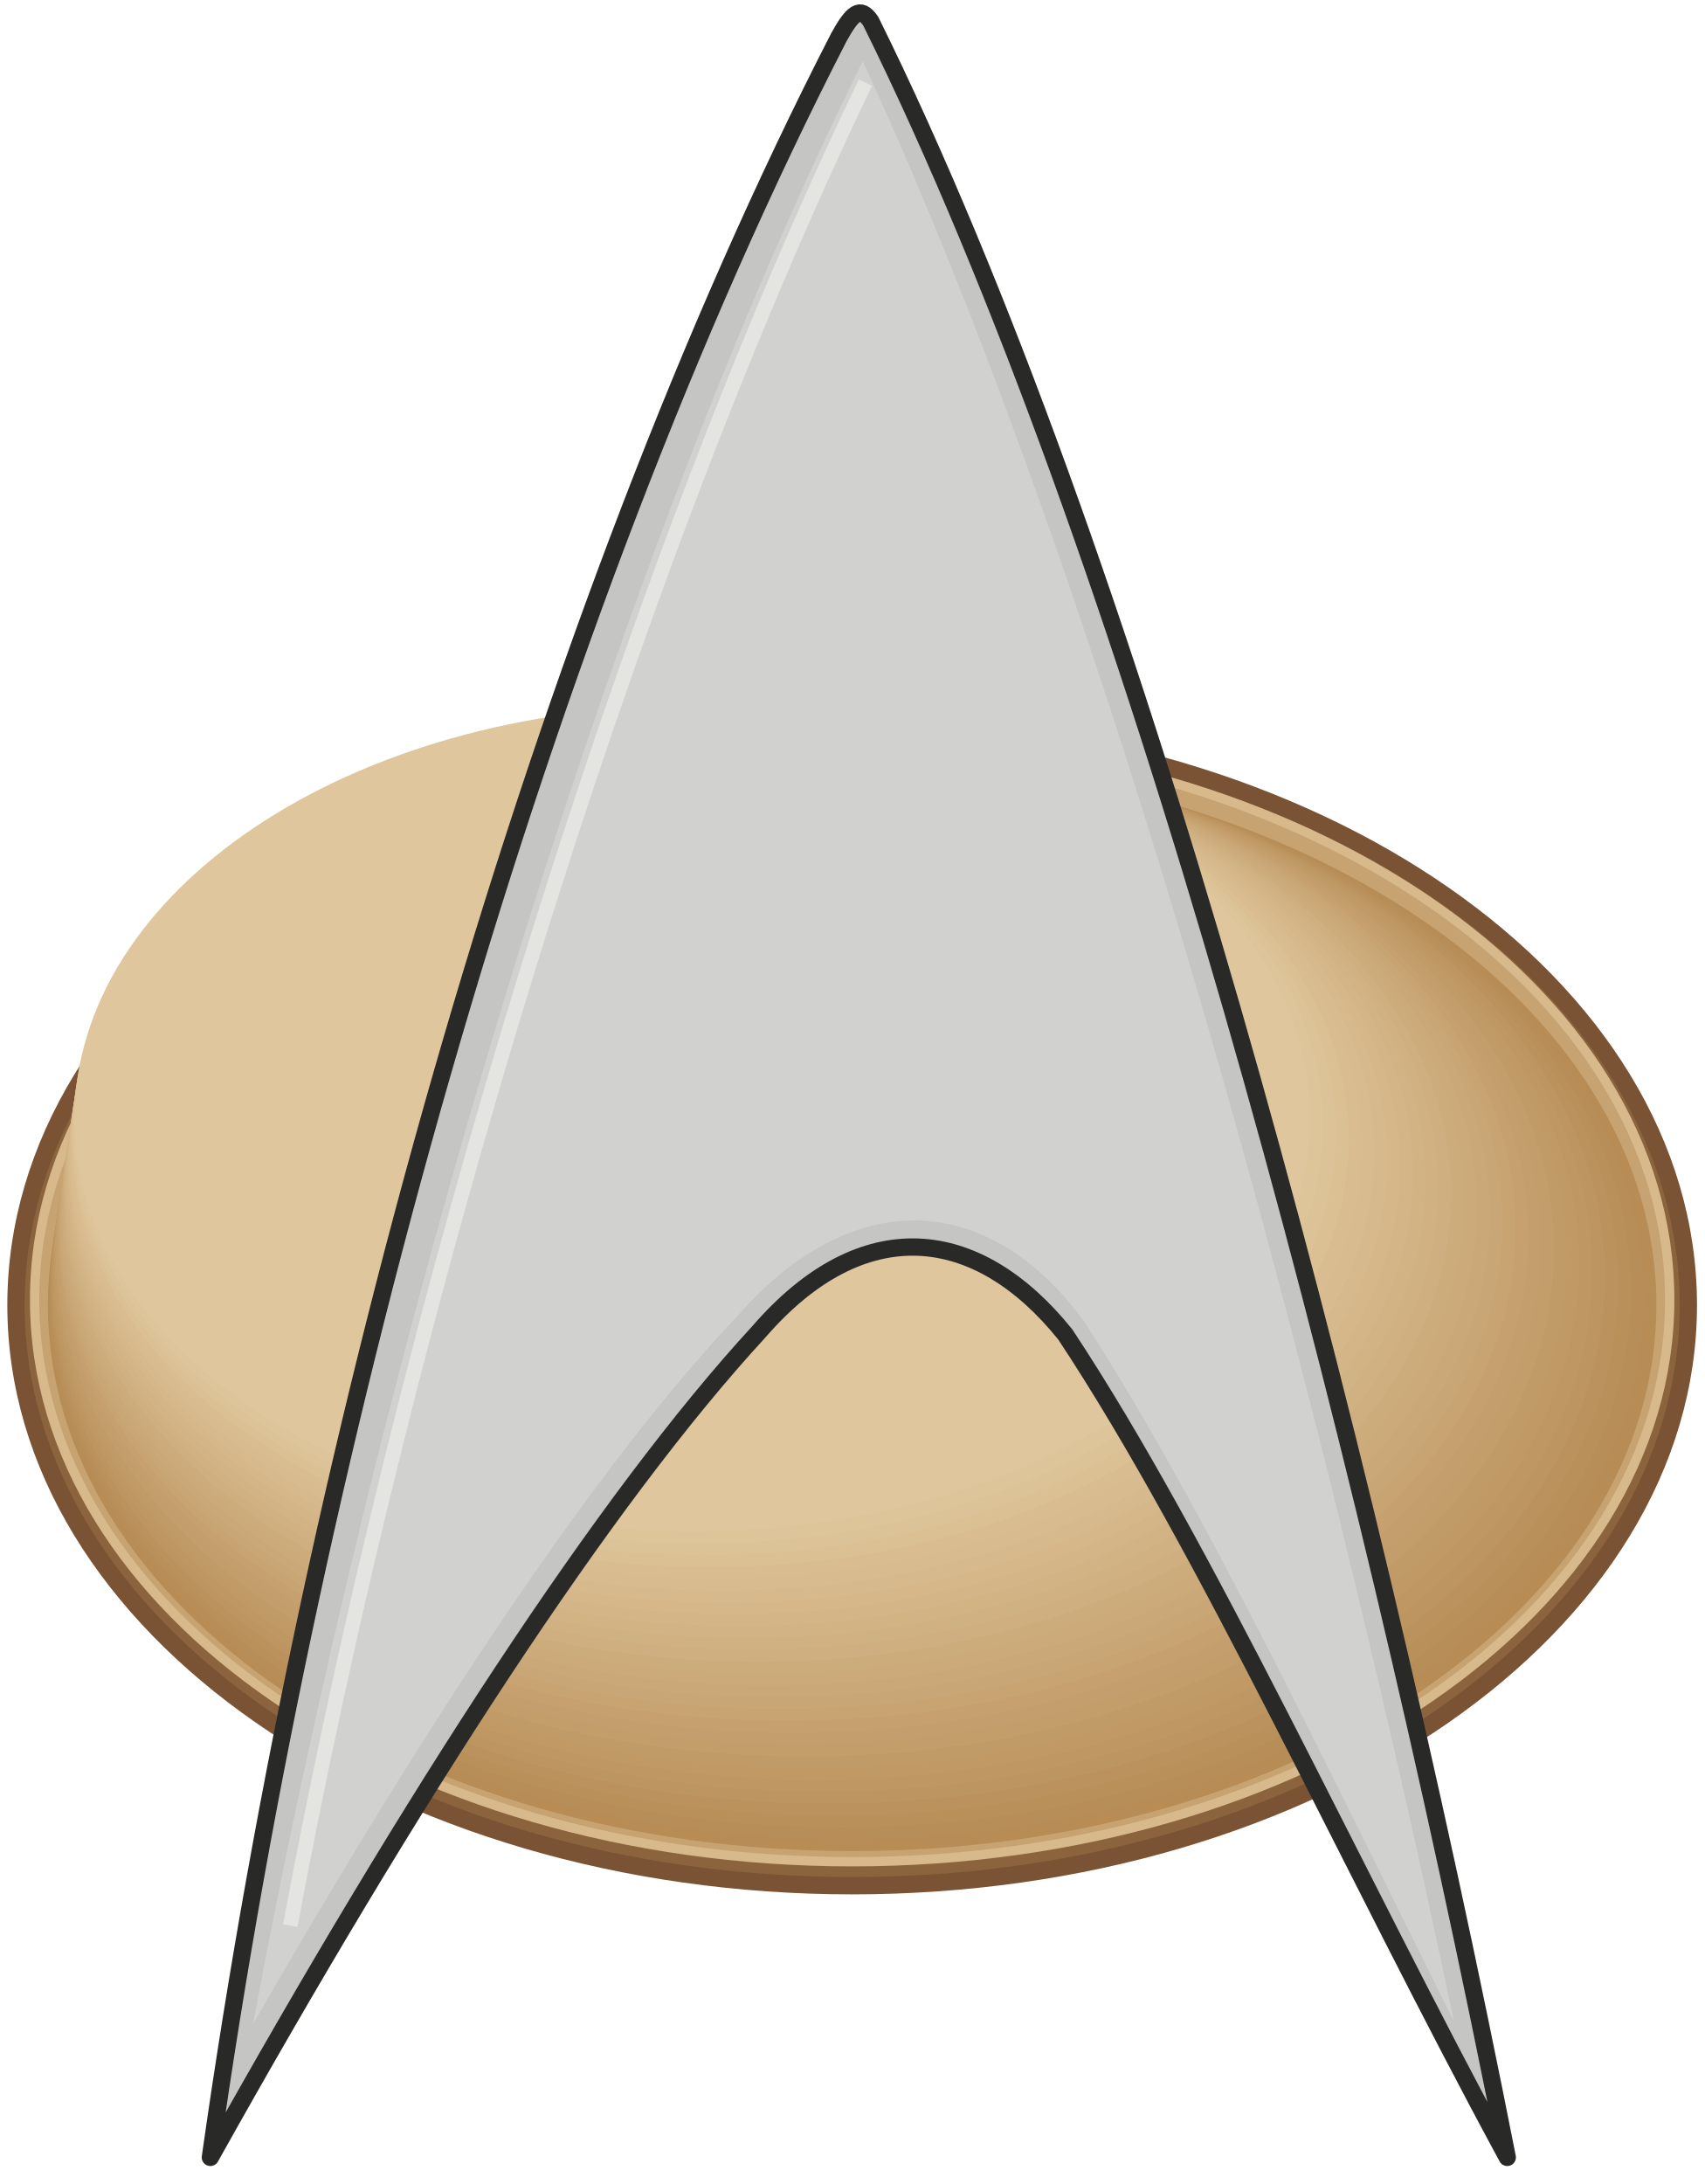
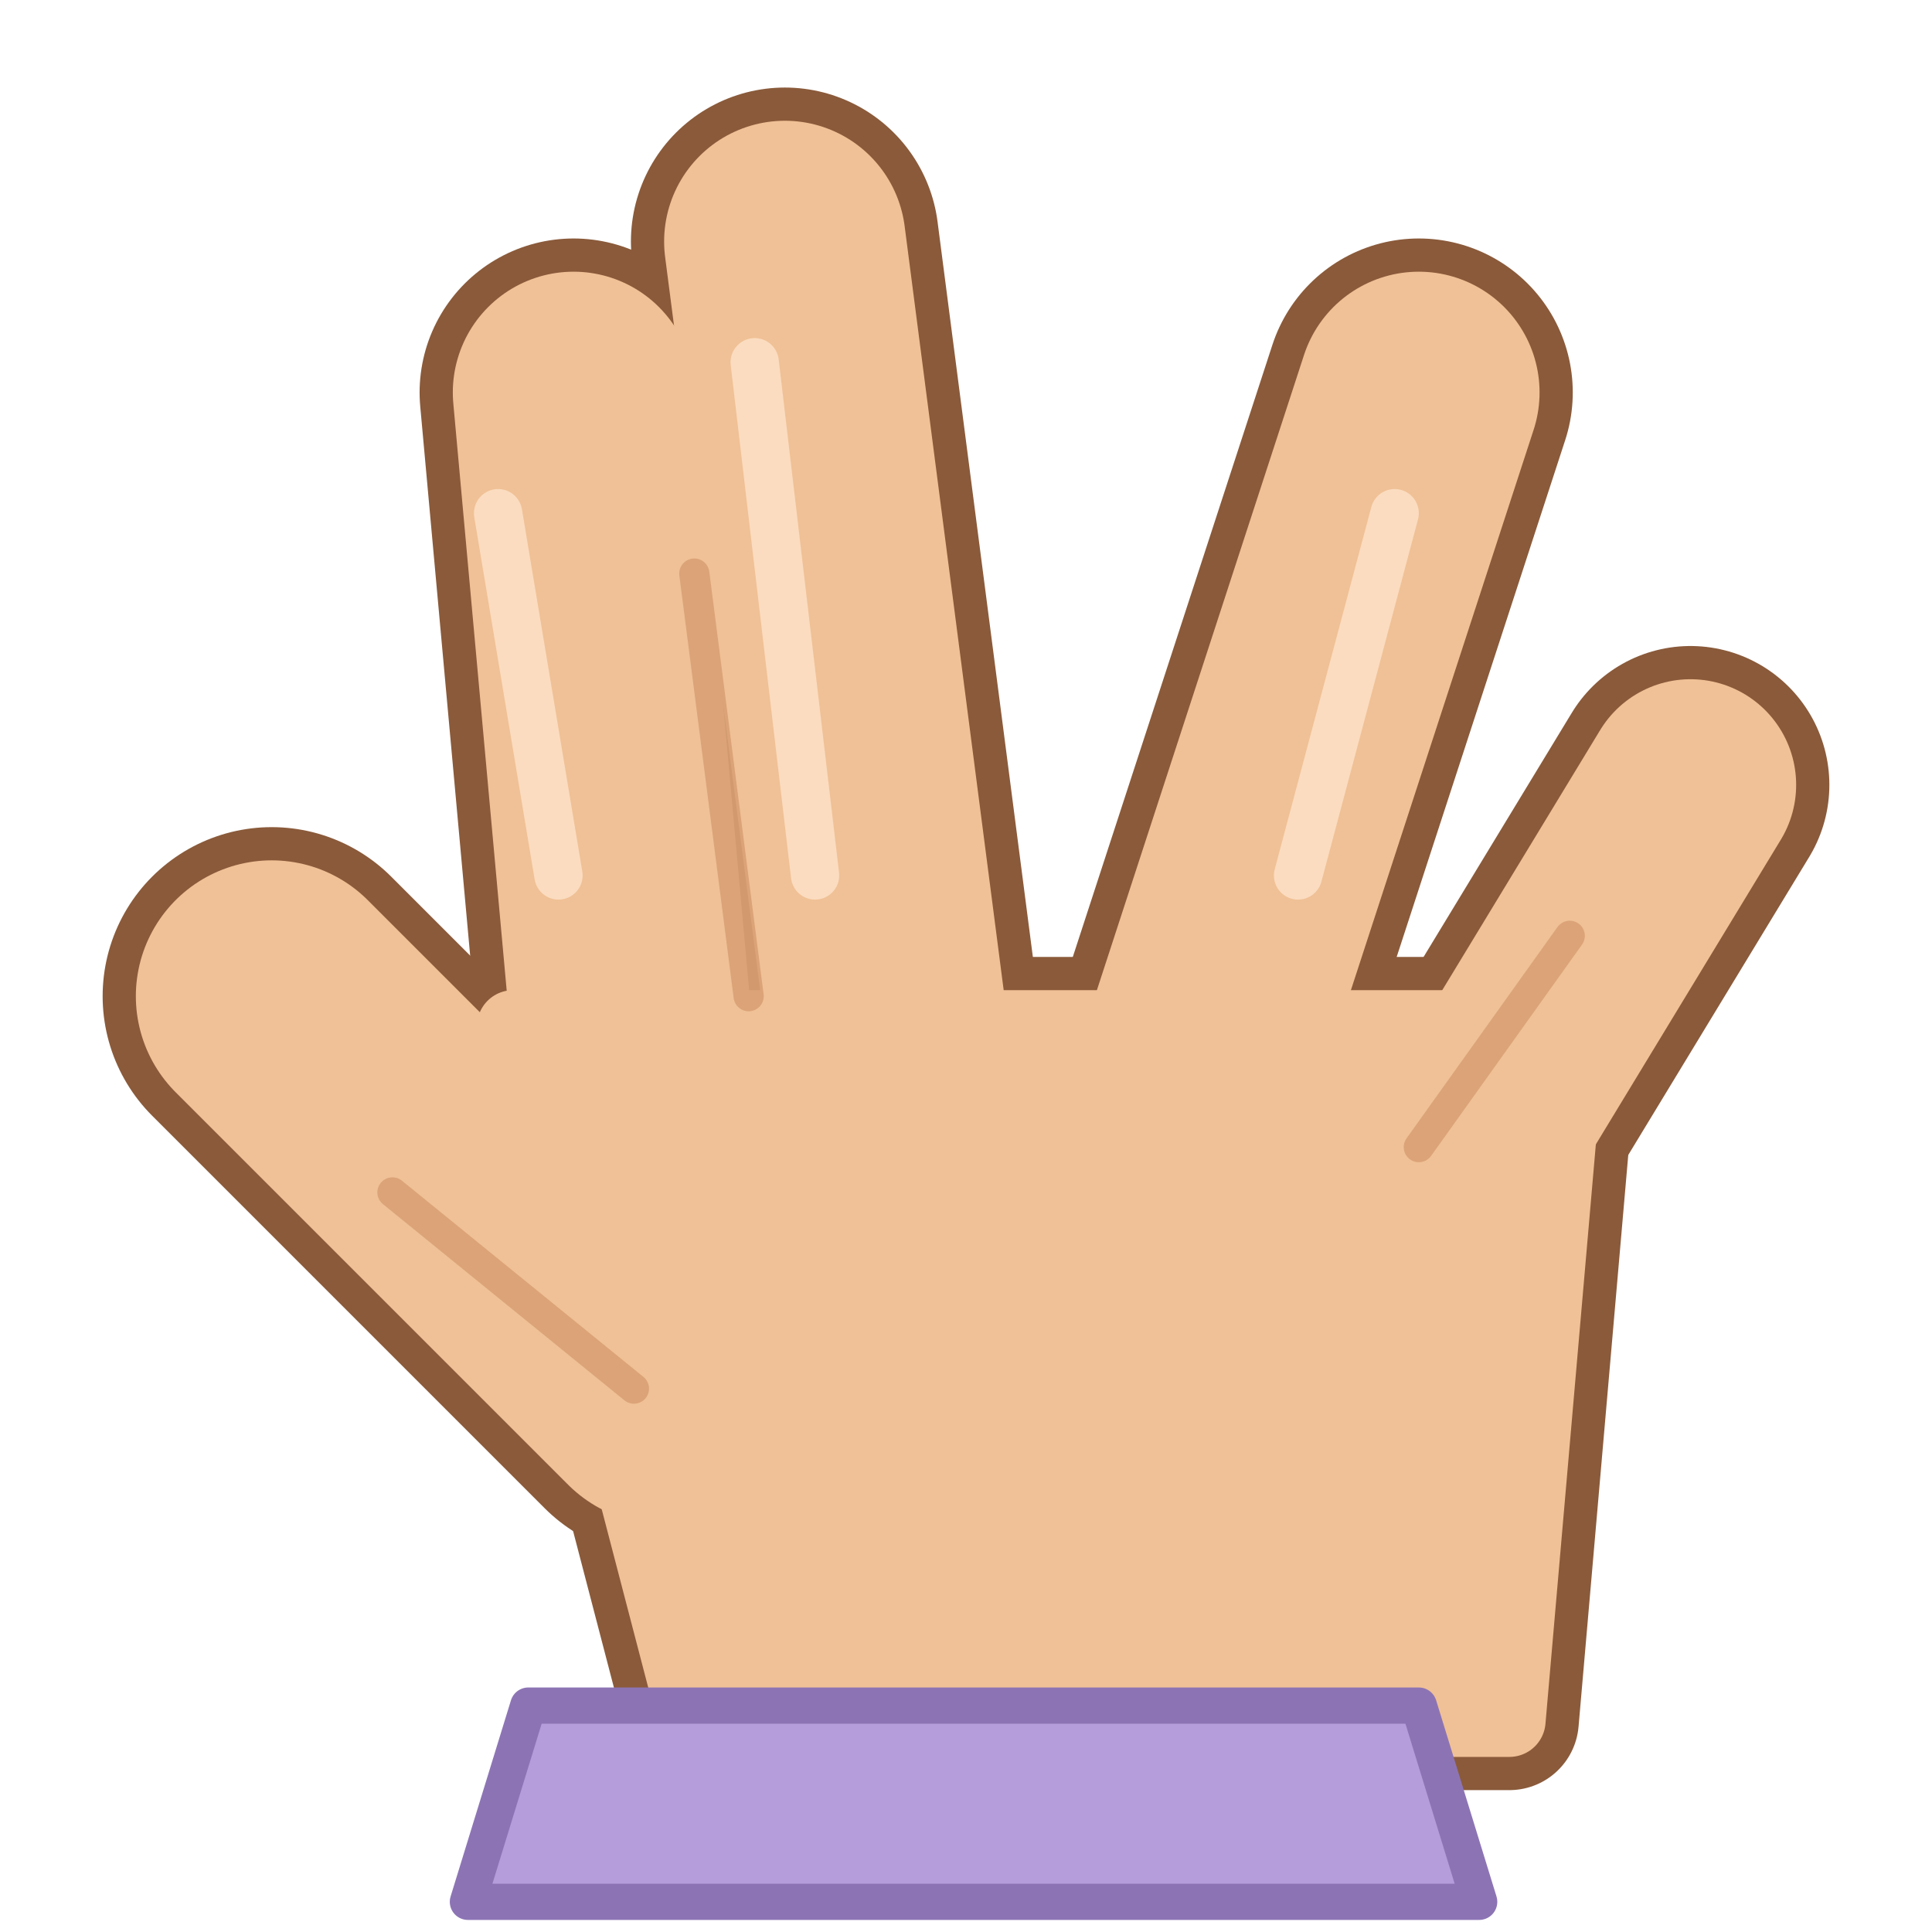
- <svg xmlns="http://www.w3.org/2000/svg" viewBox="0 0 64 82" stroke-linejoin="round">
-   <ellipse cx="32" cy="49" rx="31.4" ry="21.8" fill="#8b633d" stroke="#795334" stroke-width="0.65" />
-   <ellipse cx="32" cy="48.8" rx="30.7" ry="21.1" fill="#c6a371" stroke="#d7b98b" stroke-width="0.35" />
-   <ellipse cx="32.00" cy="49.00" rx="30.20" ry="20.50" fill="#b78c55" />
-   <ellipse cx="31.78" cy="48.74" rx="29.94" ry="20.31" fill="#b88e58" />
-   <ellipse cx="31.56" cy="48.48" rx="29.68" ry="20.13" fill="#ba905a" />
-   <ellipse cx="31.33" cy="48.22" rx="29.42" ry="19.94" fill="#bb925d" />
-   <ellipse cx="31.11" cy="47.96" rx="29.16" ry="19.76" fill="#bd9560" />
-   <ellipse cx="30.89" cy="47.70" rx="28.90" ry="19.57" fill="#be9762" />
-   <ellipse cx="30.67" cy="47.44" rx="28.64" ry="19.39" fill="#c09965" />
-   <ellipse cx="30.44" cy="47.19" rx="28.39" ry="19.20" fill="#c19b67" />
-   <ellipse cx="30.22" cy="46.93" rx="28.13" ry="19.02" fill="#c39d6a" />
-   <ellipse cx="30.00" cy="46.67" rx="27.87" ry="18.83" fill="#c49f6d" />
-   <ellipse cx="29.78" cy="46.41" rx="27.61" ry="18.65" fill="#c6a16f" />
-   <ellipse cx="29.56" cy="46.15" rx="27.35" ry="18.46" fill="#c7a472" />
-   <ellipse cx="29.33" cy="45.89" rx="27.09" ry="18.28" fill="#c9a675" />
-   <ellipse cx="29.11" cy="45.63" rx="26.83" ry="18.09" fill="#caa877" />
-   <ellipse cx="28.89" cy="45.37" rx="26.57" ry="17.91" fill="#ccaa7a" />
-   <ellipse cx="28.67" cy="45.11" rx="26.31" ry="17.72" fill="#cdac7c" />
-   <ellipse cx="28.44" cy="44.85" rx="26.05" ry="17.54" fill="#cfae7f" />
-   <ellipse cx="28.22" cy="44.59" rx="25.79" ry="17.35" fill="#d0b182" />
-   <ellipse cx="28.00" cy="44.33" rx="25.53" ry="17.17" fill="#d2b384" />
-   <ellipse cx="27.78" cy="44.07" rx="25.27" ry="16.98" fill="#d3b587" />
-   <ellipse cx="27.56" cy="43.81" rx="25.01" ry="16.80" fill="#d5b78a" />
-   <ellipse cx="27.33" cy="43.56" rx="24.76" ry="16.61" fill="#d6b98c" />
-   <ellipse cx="27.11" cy="43.30" rx="24.50" ry="16.43" fill="#d8bb8f" />
-   <ellipse cx="26.89" cy="43.04" rx="24.24" ry="16.24" fill="#d9bd91" />
-   <ellipse cx="26.67" cy="42.78" rx="23.98" ry="16.06" fill="#dbc094" />
-   <ellipse cx="26.44" cy="42.52" rx="23.72" ry="15.87" fill="#dcc297" />
-   <ellipse cx="26.22" cy="42.26" rx="23.46" ry="15.69" fill="#dec499" />
-   <ellipse cx="26.00" cy="42.00" rx="23.20" ry="15.50" fill="#dfc69c" />
-   <path d="M32.7 0.8C32.3 0.2 32 0.5 31.5 1.4C20.3 23.2 11.8 53.5 7.9 81C15.5 67.4 22.7 56.3 28.5 50C32.4 45.5 36.7 46 40 50.1C45.3 58.1 50.8 70.3 56.6 81C51.1 53.1 42.5 20.6 32.7 0.8Z" fill="#c5c5c4" stroke="#292a28" stroke-width="0.65" />
-   <path d="M32.4 2.3C22.8 21.6 14.2 50.8 9.5 76C16.1 64.5 22.4 55 27.7 49.4C32 44.5 37.1 44.7 40.7 49.6C45.3 56.7 49.9 66.5 54.6 75.9C48.6 47.4 40.7 20.3 32.4 2.3Z" fill="#d1d1cf" />
-   <path d="M32.5 3.1C23.4 22 15.2 49.2 10.9 72.3" fill="none" stroke="#e4e4e1" stroke-width="0.55" />
+ <svg xmlns="http://www.w3.org/2000/svg" viewBox="0 0 64 64" fill="none" stroke-linecap="round" stroke-linejoin="round">
+   <g stroke="#8a5a3a" stroke-width="2.2">
+     <path d="M21 35L19 13" stroke-width="10.2" />
+     <path d="M29.5 35L26 8" stroke-width="10.2" />
+     <path d="M39.5 36L47 13" stroke-width="10.2" />
+     <path d="M47.5 40L56 26" stroke-width="9.2" />
+     <path d="M22 46L9 33" stroke-width="11.2" />
+     <path d="M17 34H52L50 57H23Z" fill="#8a5a3a" stroke-width="4.6" />
+   </g>
+   <g stroke="#f0c196">
+     <path d="M21 35L19 13" stroke-width="8" />
+     <path d="M29.5 35L26 8" stroke-width="8" />
+     <path d="M39.5 36L47 13" stroke-width="8" />
+     <path d="M47.5 40L56 26" stroke-width="7" />
+     <path d="M22 46L9 33" stroke-width="9" />
+     <path d="M17 34H52L50 57H23Z" fill="#f0c196" stroke-width="2.4" />
+   </g>
+   <g stroke="#d9a074" stroke-width="1" opacity=".9">
+     <path d="M23 19L24.8 33" />
+     <path d="M52 31L47 38" />
+     <path d="M13 39.5L21 46" />
+   </g>
+   <path d="M16.5 17L18.5 29" stroke="#fbdcc0" stroke-width="1.6" />
+   <path d="M25 12L27 29" stroke="#fbdcc0" stroke-width="1.6" />
+   <path d="M46.2 17L43 29" stroke="#fbdcc0" stroke-width="1.6" />
+   <path d="M17.5 56.5L47 56.5L49 63H15.5Z" fill="#b59cda" stroke="#8c74b4" stroke-width="1.2" />
</svg>
